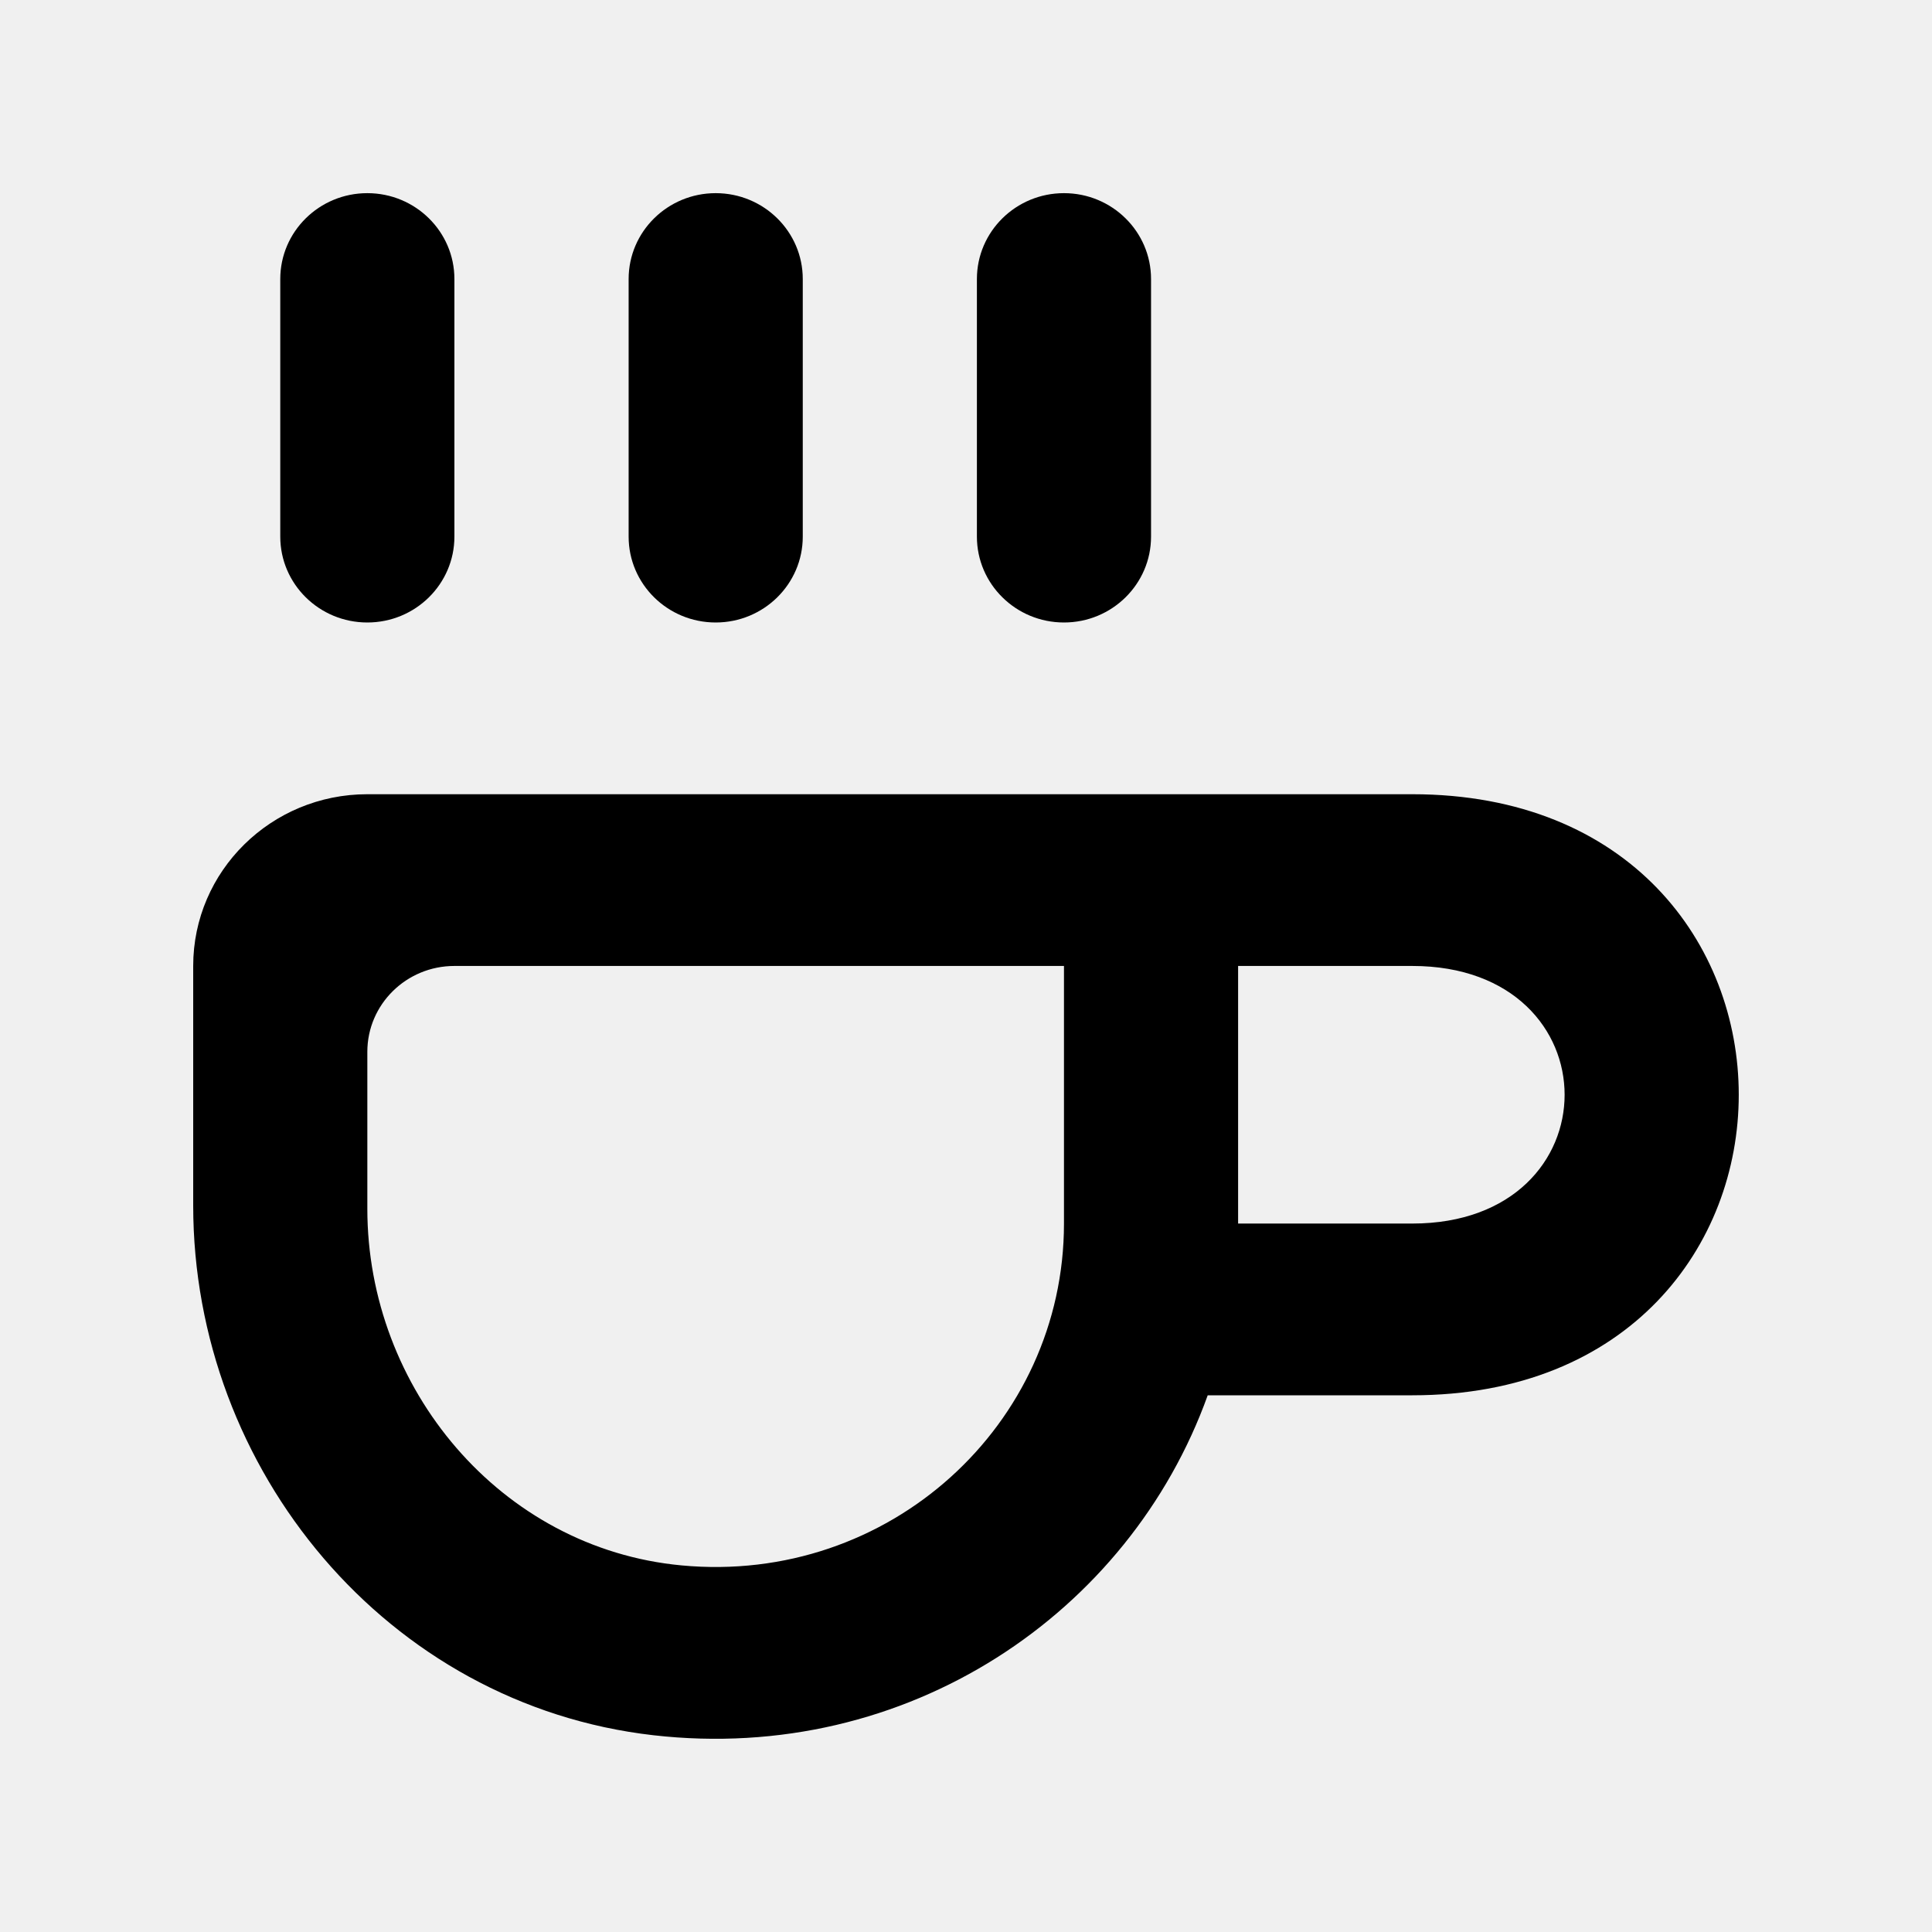
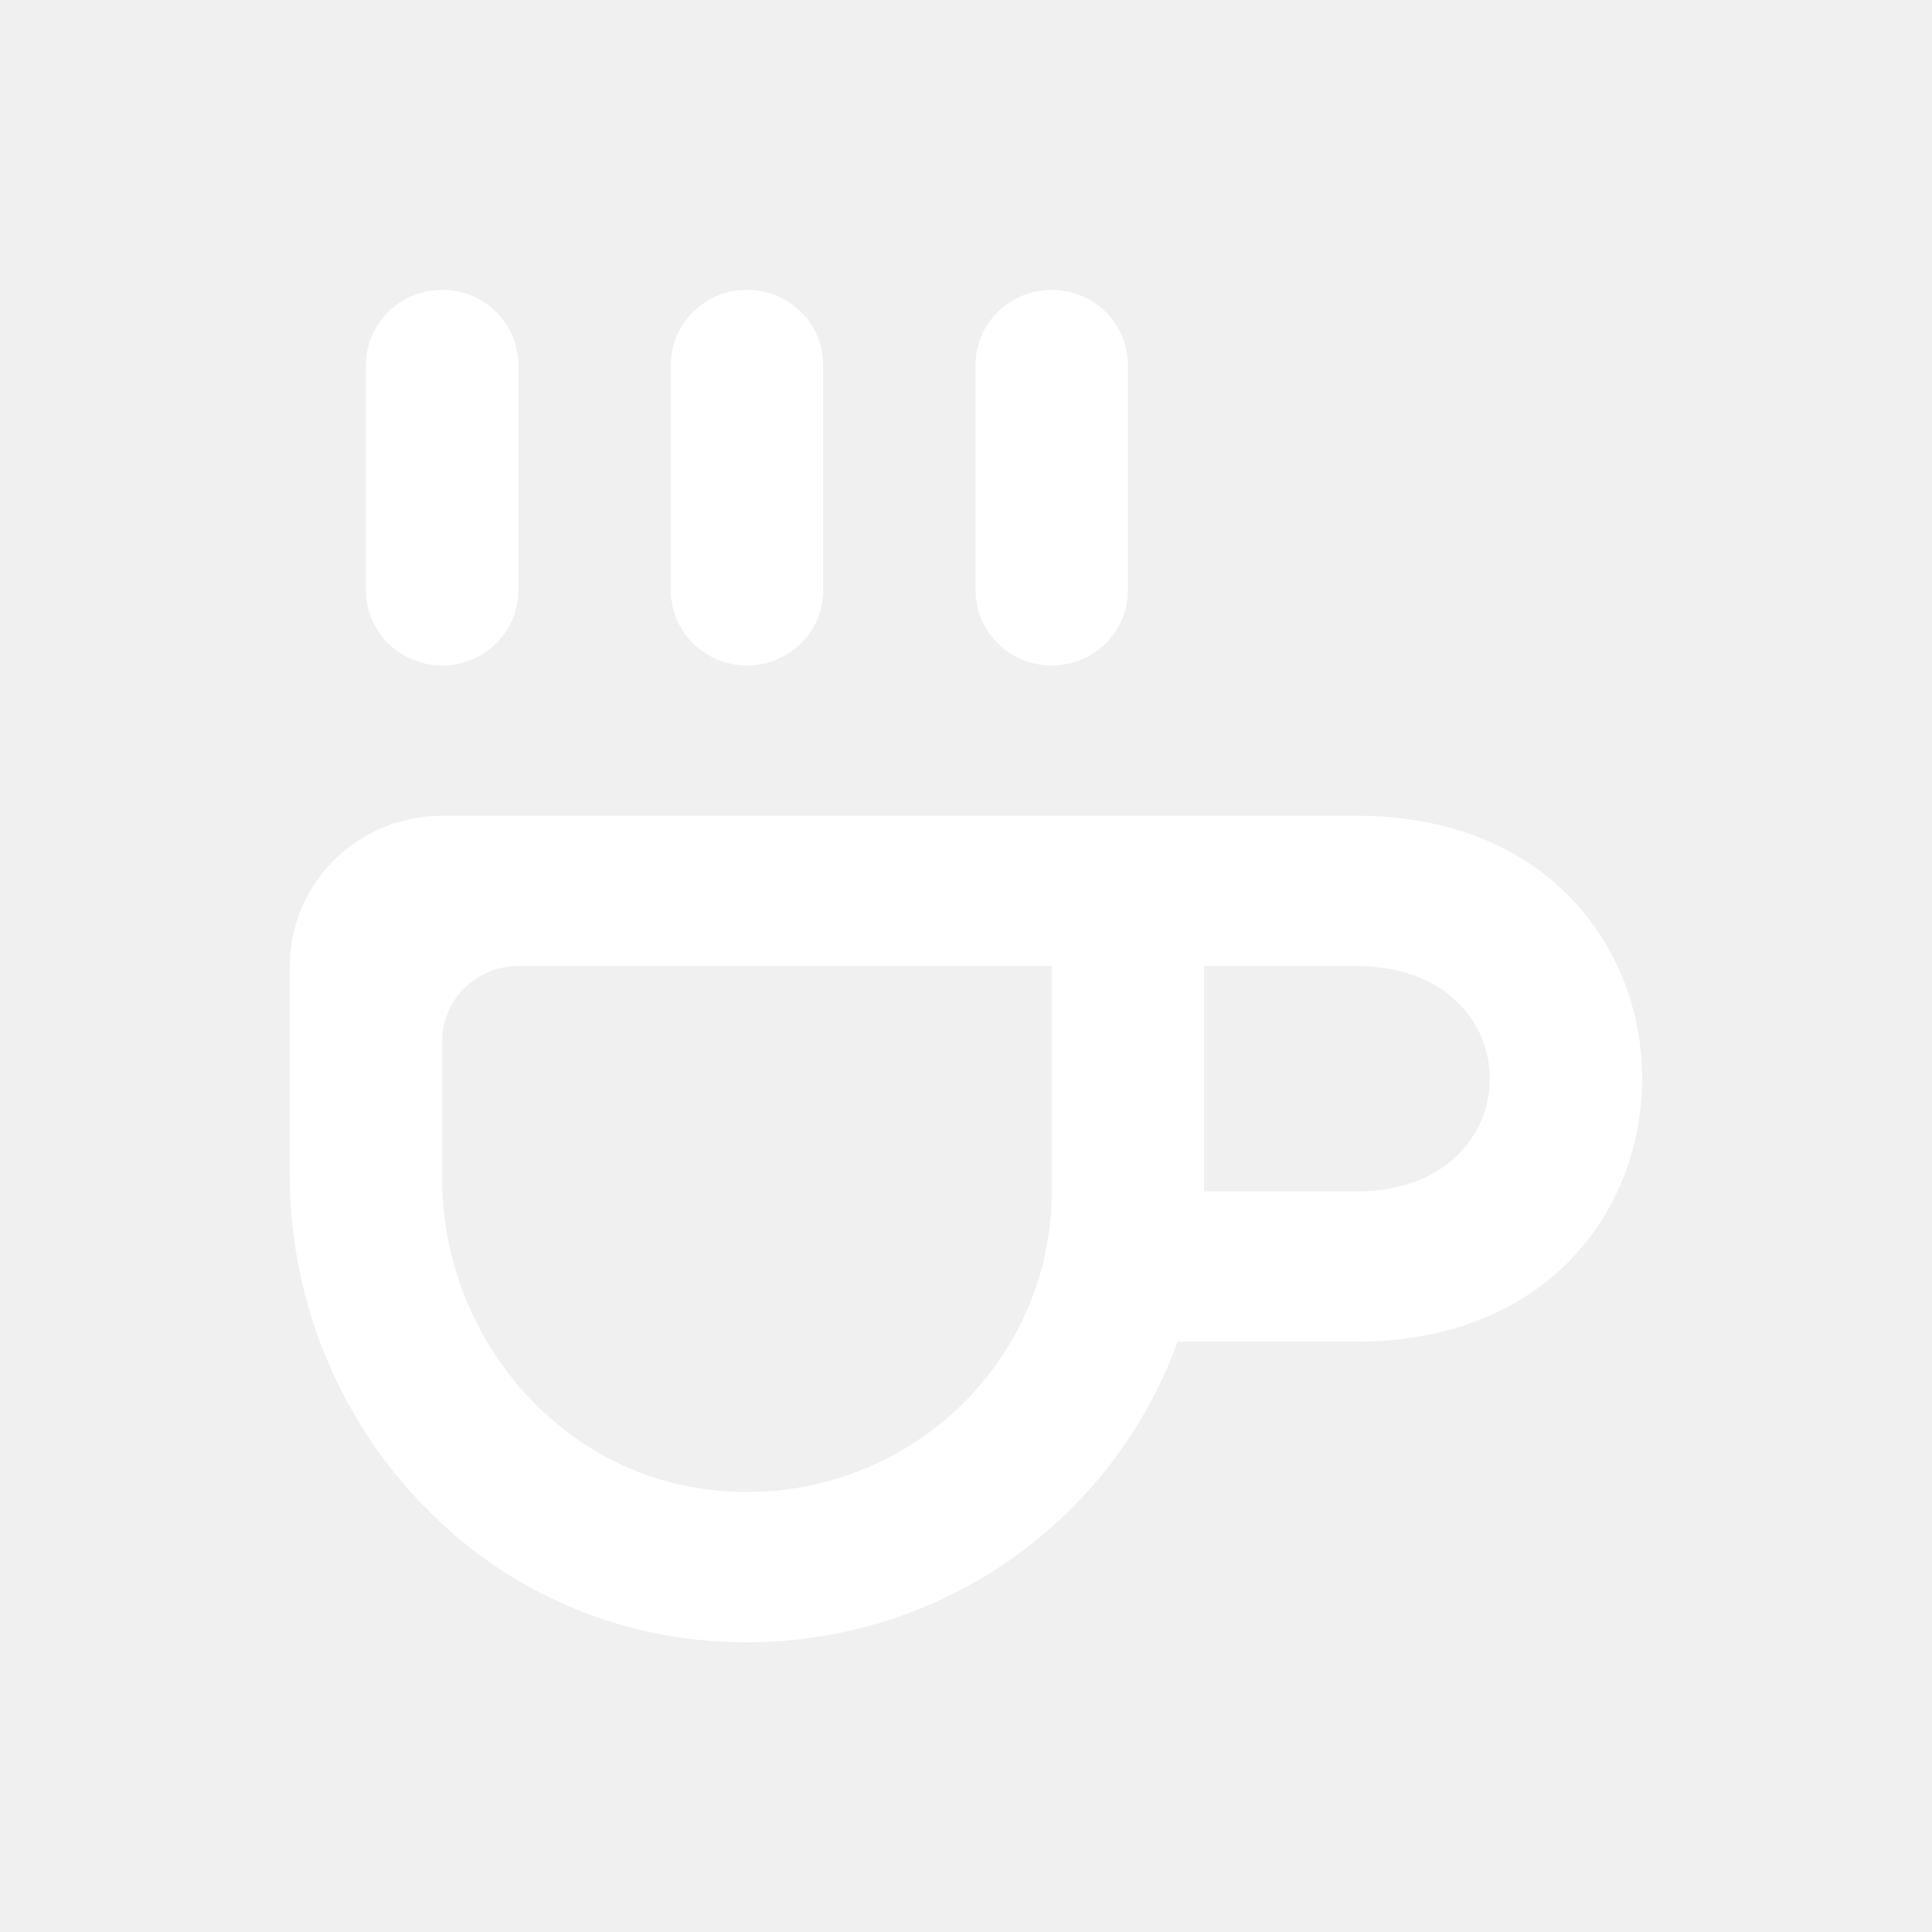
<svg xmlns="http://www.w3.org/2000/svg" width="1000" height="1000" viewBox="0 0 22.5 22.5" version="1.1" fill="#000000" stroke="#000000" id="svg1">
  <defs id="defs2" />
  <g id="SVGRepo_iconCarrier" transform="translate(0,-0.5625)" style="fill:#000000">
    <defs id="defs1" />
    <g id="Page-1" stroke="none" stroke-width="1" fill="none" fill-rule="evenodd" style="fill:#000000">
-       <g id="Dribbble-Light-Preview" transform="translate(-421,-5120)" fill="#ffffff" style="fill:#000000">
-         <g id="icons" transform="translate(56,160)" style="fill:#000000">
-           <path d="m 369.278,4967.812 c 0.56,0 1.014,-0.448 1.014,-1 v -3 c 0,-0.552 -0.454,-1 -1.014,-1 -0.56,0 -1.014,0.448 -1.014,1 v 3 c 0,0.552 0.454,1 1.014,1 z m 12.169,4 h -2.028 v 3 h 2.028 c 2.366,0 2.366,-3 0,-3 z m -4.056,0 h -7.099 c -0.56,0 -1.014,0.448 -1.014,1 v 1.828 c 0,2.089 1.549,3.955 3.658,4.153 2.42,0.228 4.455,-1.642 4.455,-3.981 z m 4.056,5 h -2.382 c -0.912,2.539 -3.499,4.296 -6.456,3.959 -3.1,-0.354 -5.359,-3.091 -5.359,-6.169 v -2.79 c 0,-1.105 0.908,-2 2.028,-2 h 10.141 2.028 c 5.07,0 5.07,7 0,7 z m -4.056,-9 c 0.56,0 1.014,-0.448 1.014,-1 v -3 c 0,-0.552 -0.454,-1 -1.014,-1 -0.56,0 -1.014,0.448 -1.014,1 v 3 c 0,0.552 0.454,1 1.014,1 z m -5.07,-1 v -3 c 0,-0.552 0.454,-1 1.014,-1 0.56,0 1.014,0.448 1.014,1 v 3 c 0,0.552 -0.454,1 -1.014,1 -0.56,0 -1.014,-0.448 -1.014,-1 z" id="coffee-[#689]" style="fill:#000000" />
+       <g id="Dribbble-Light-Preview" transform="matrix(0.8749999,0,0,0.8749999,-366.9687,-4478.522)" fill="#ffffff" style="fill:#ffffff">
+         <g id="icons" transform="translate(56,160)" style="fill:#ffffff">
+           <path d="m 369.278,4967.812 c 0.56,0 1.014,-0.448 1.014,-1 v -3 c 0,-0.552 -0.454,-1 -1.014,-1 -0.56,0 -1.014,0.448 -1.014,1 v 3 c 0,0.552 0.454,1 1.014,1 z m 12.169,4 h -2.028 v 3 h 2.028 c 2.366,0 2.366,-3 0,-3 z m -4.056,0 h -7.099 c -0.56,0 -1.014,0.448 -1.014,1 v 1.828 c 0,2.089 1.549,3.955 3.658,4.153 2.42,0.228 4.455,-1.642 4.455,-3.981 z m 4.056,5 h -2.382 c -0.912,2.539 -3.499,4.296 -6.456,3.959 -3.1,-0.354 -5.359,-3.091 -5.359,-6.169 v -2.79 c 0,-1.105 0.908,-2 2.028,-2 h 10.141 2.028 c 5.07,0 5.07,7 0,7 z m -4.056,-9 c 0.56,0 1.014,-0.448 1.014,-1 v -3 c 0,-0.552 -0.454,-1 -1.014,-1 -0.56,0 -1.014,0.448 -1.014,1 v 3 c 0,0.552 0.454,1 1.014,1 z m -5.07,-1 v -3 c 0,-0.552 0.454,-1 1.014,-1 0.56,0 1.014,0.448 1.014,1 v 3 c 0,0.552 -0.454,1 -1.014,1 -0.56,0 -1.014,-0.448 -1.014,-1 z" id="coffee-[#689]" style="fill:#ffffff" />
        </g>
      </g>
    </g>
  </g>
</svg>
